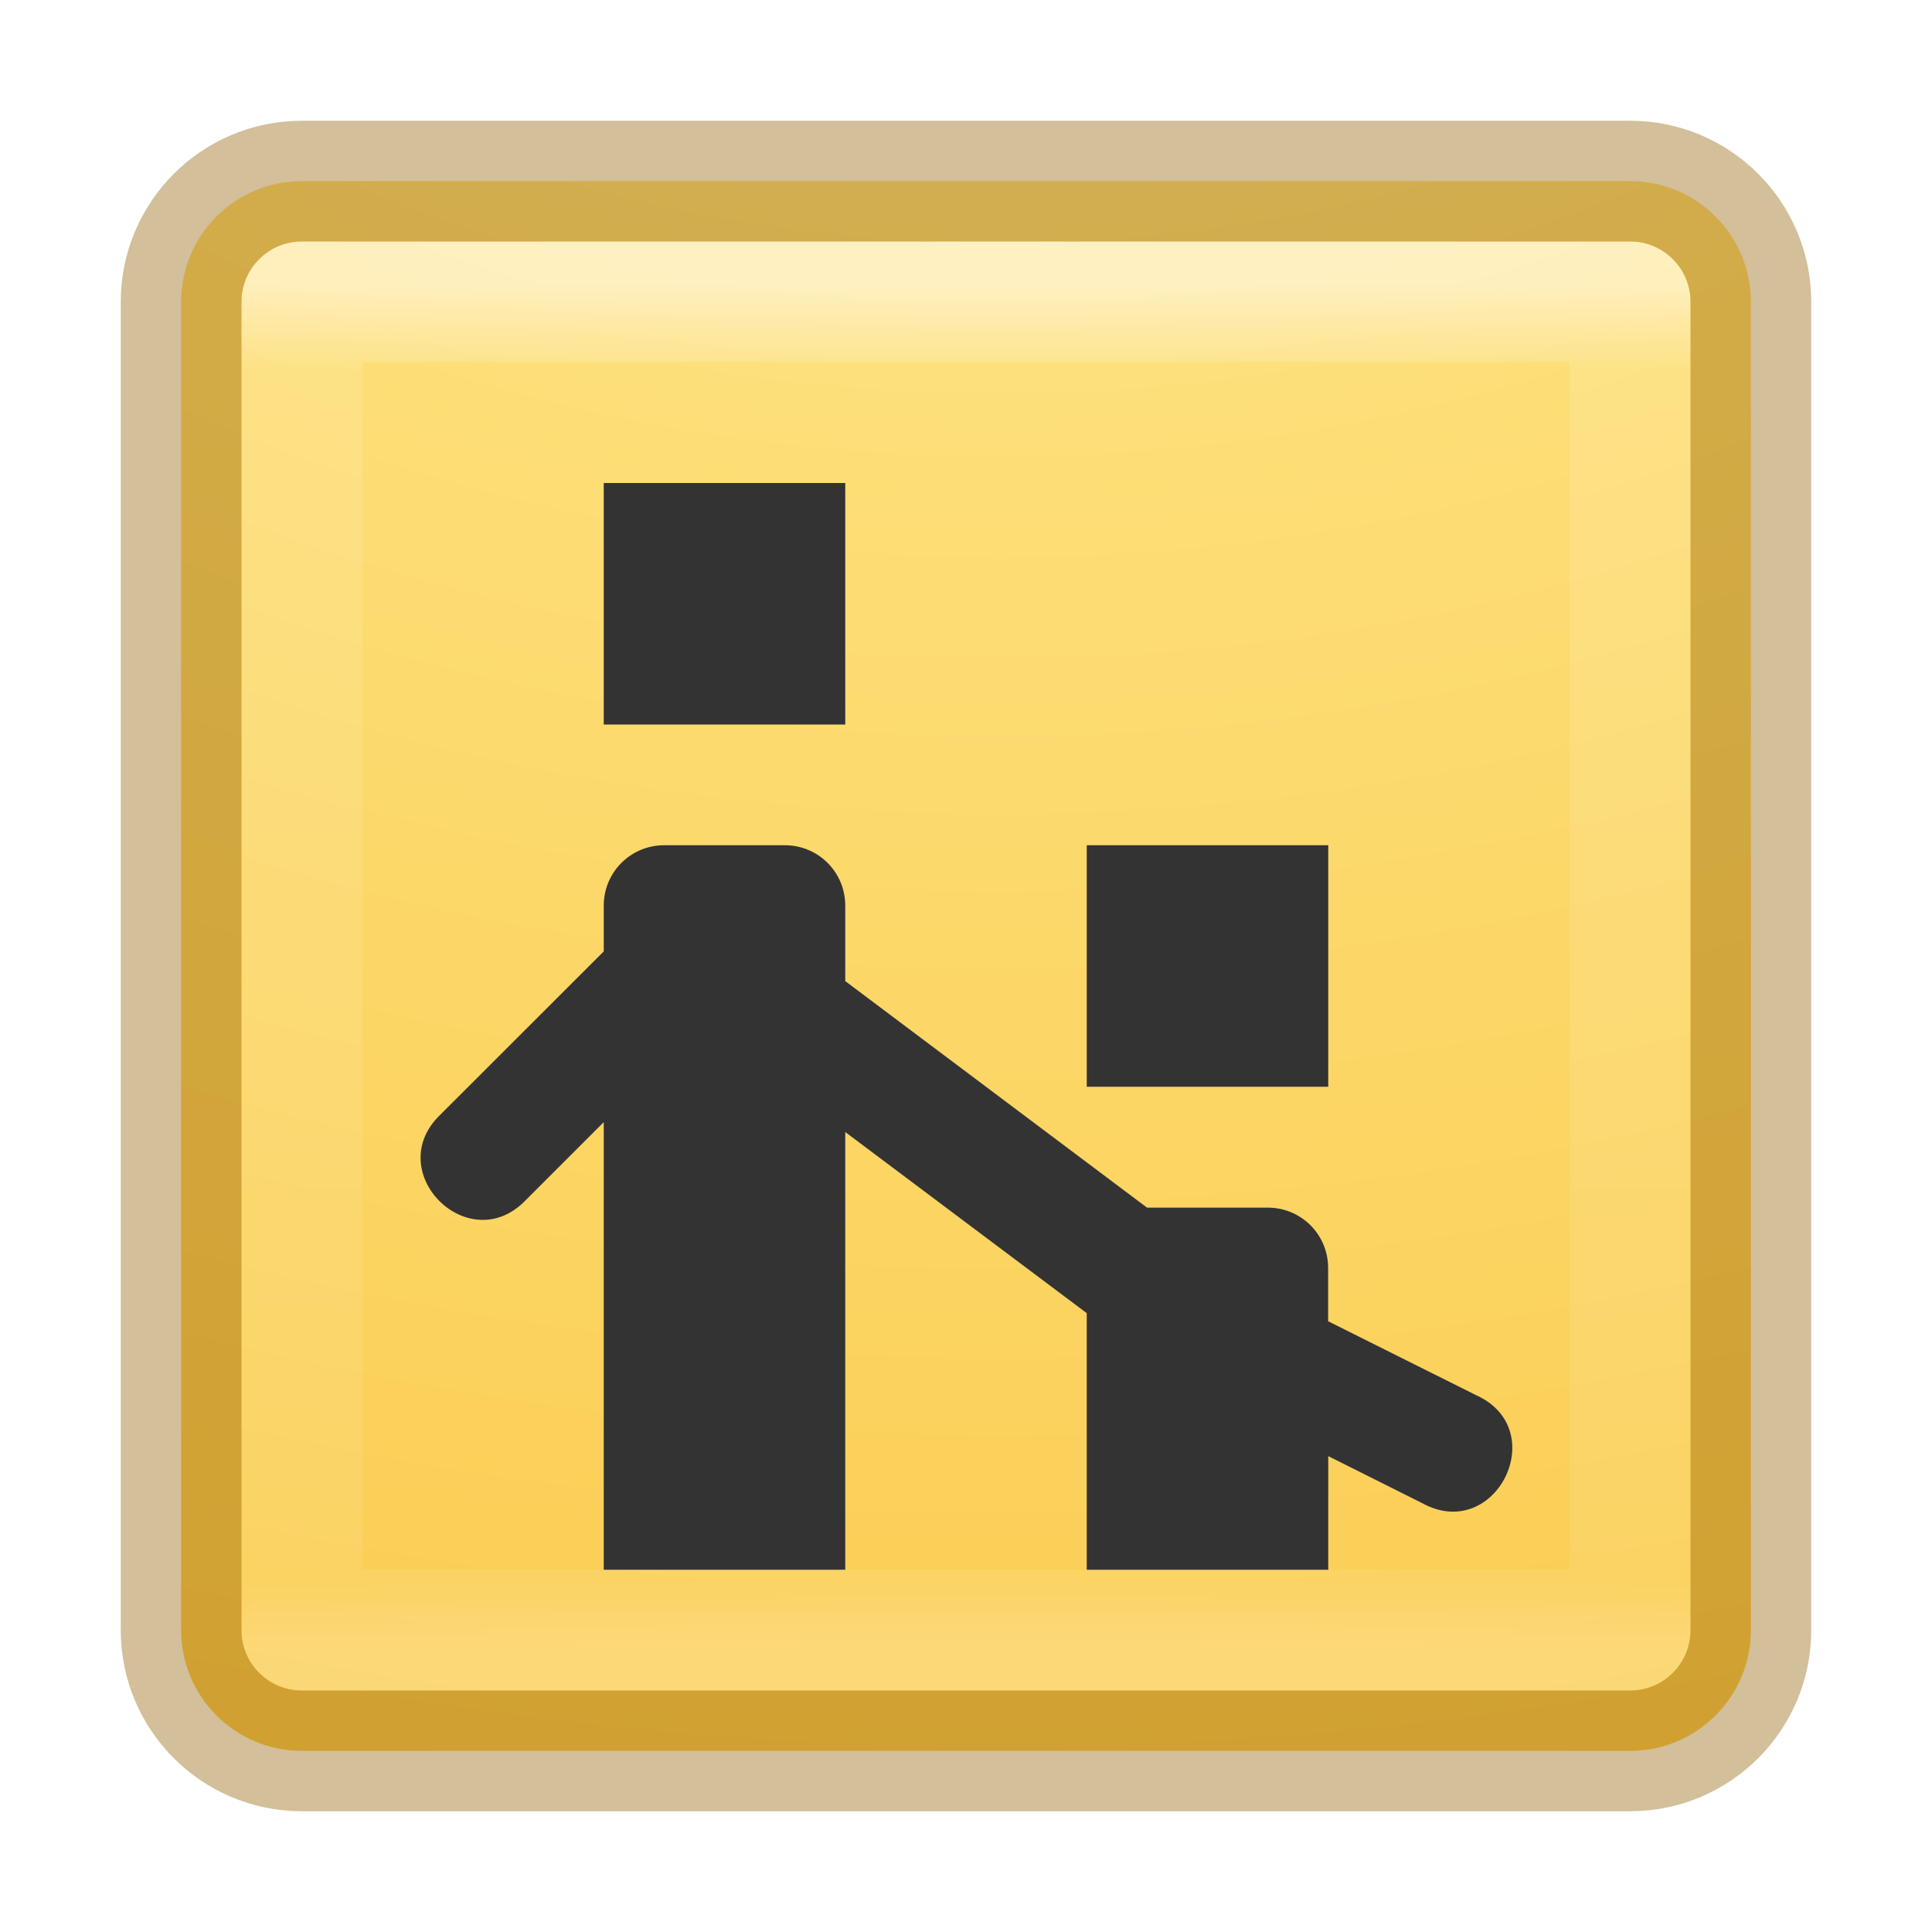
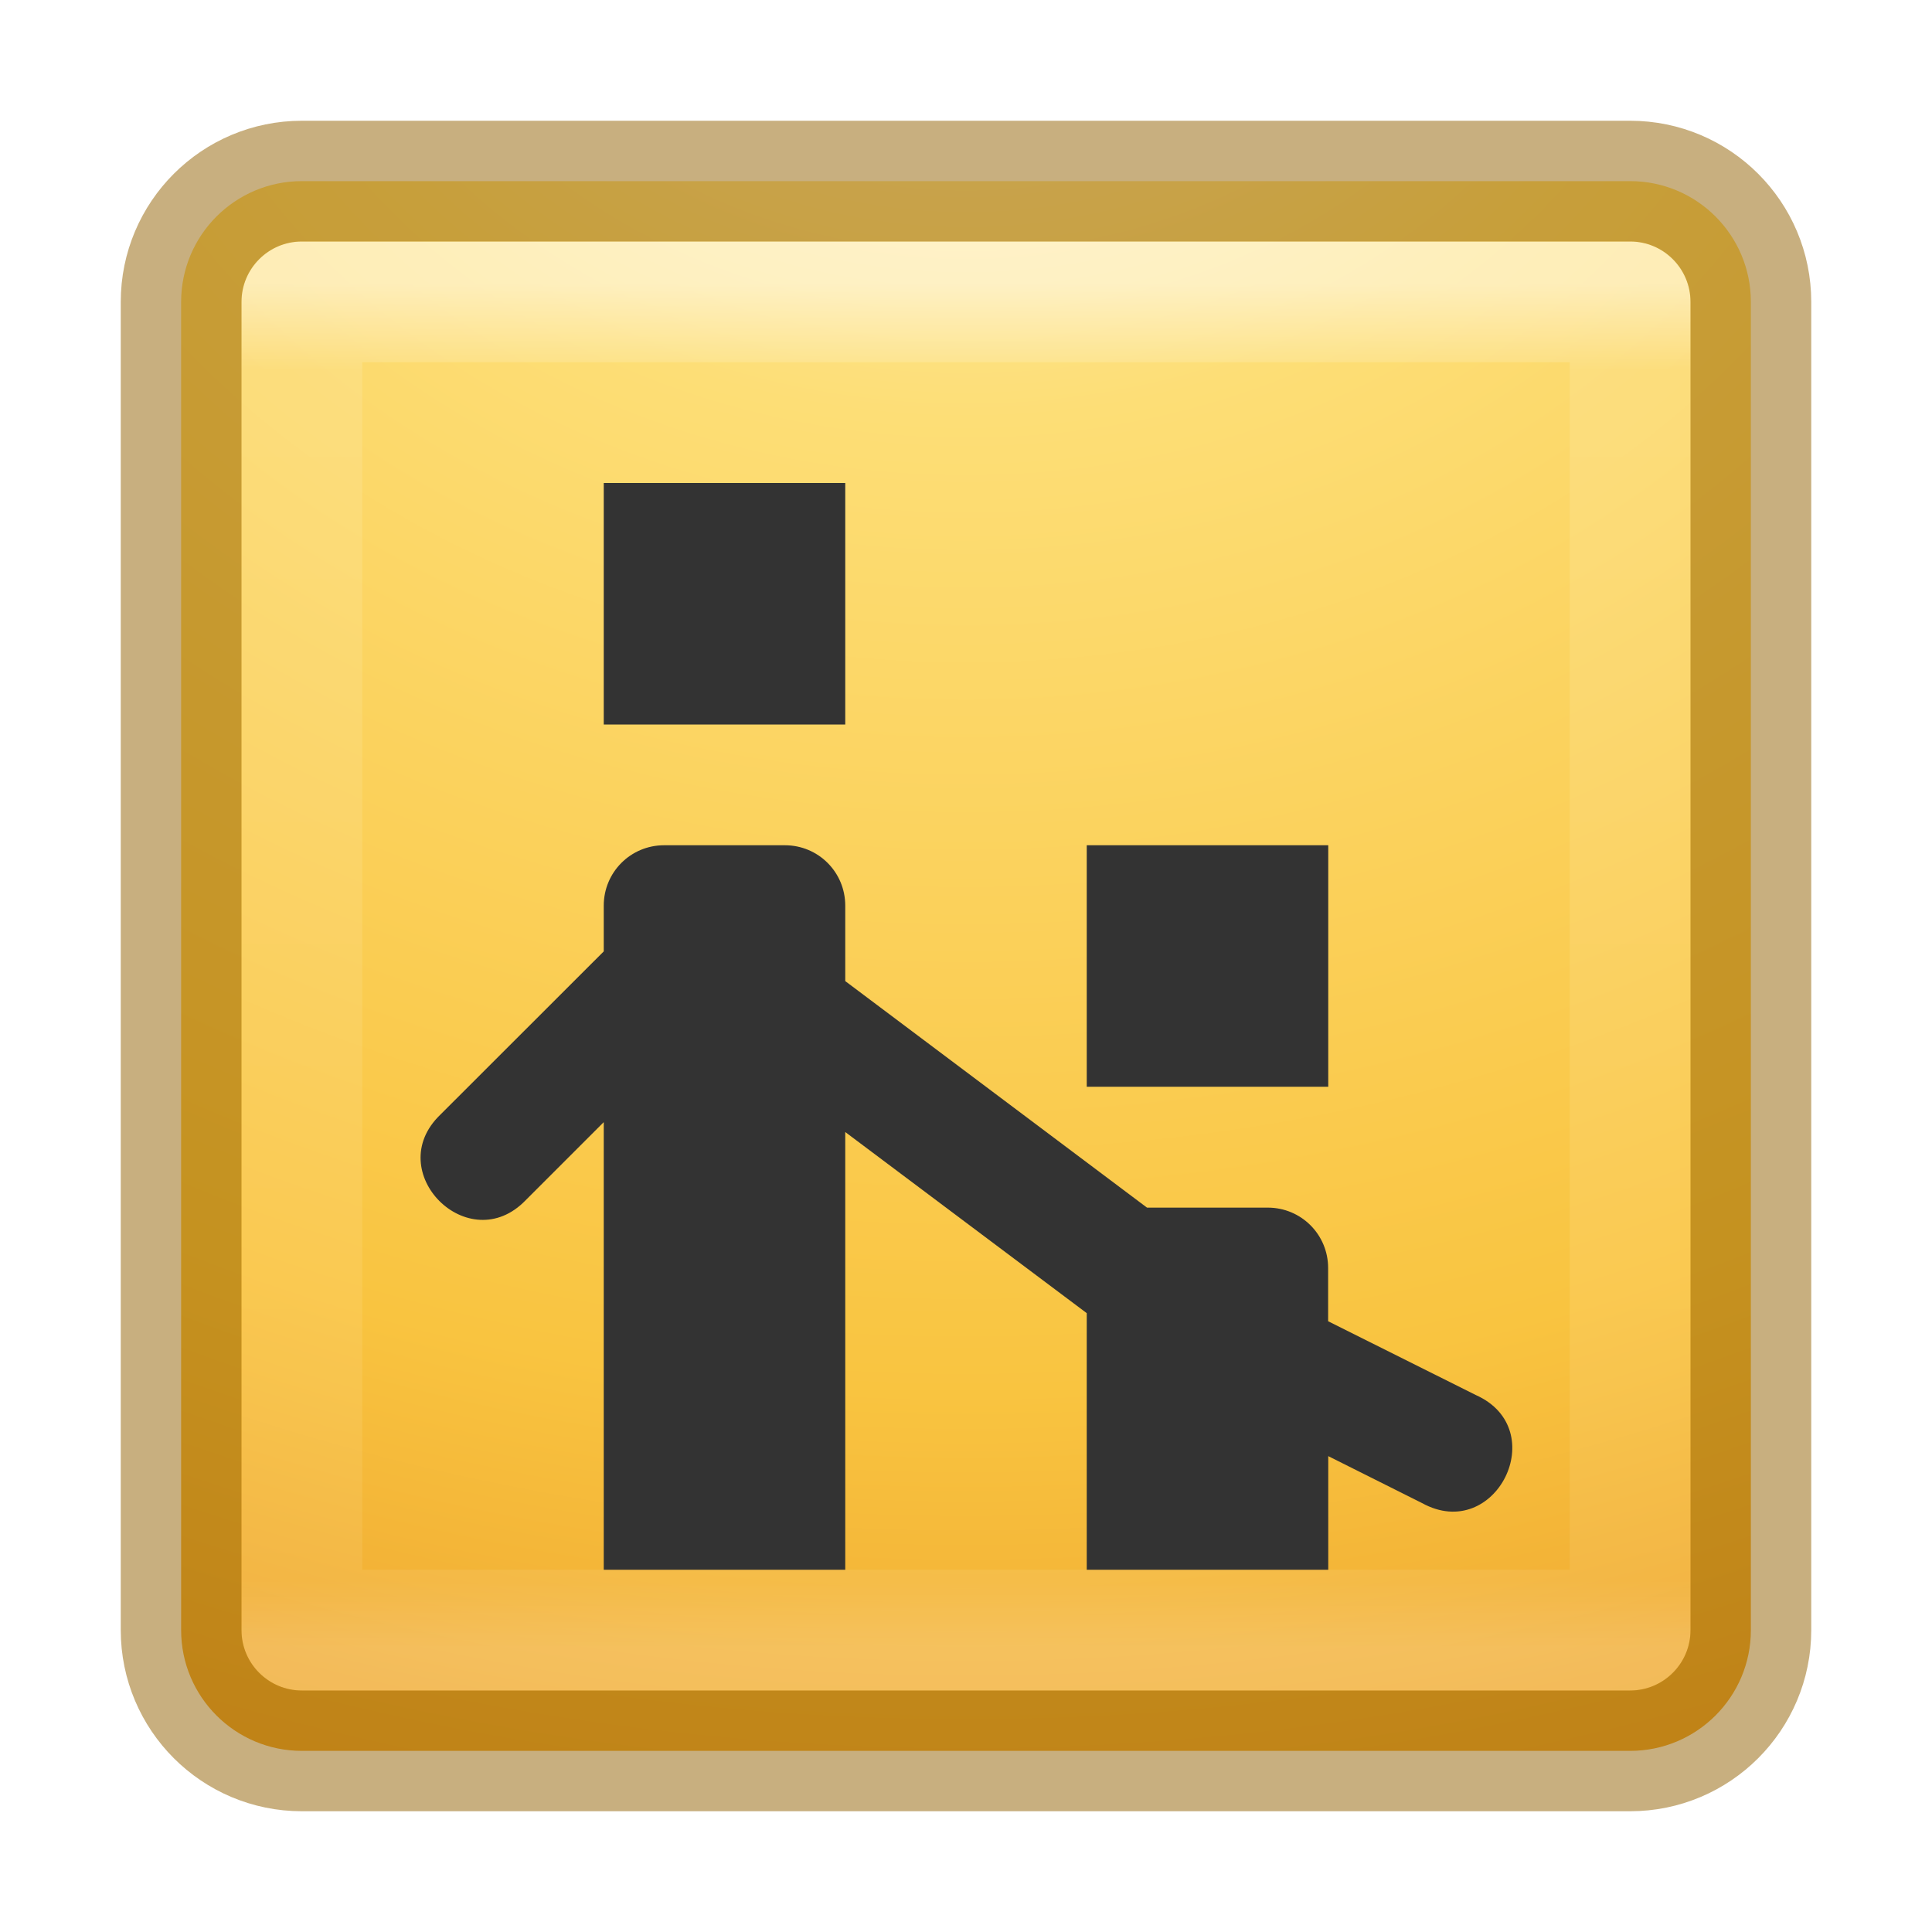
<svg xmlns="http://www.w3.org/2000/svg" xmlns:xlink="http://www.w3.org/1999/xlink" version="1.1" width="16" height="16" id="svg7357">
  <defs id="defs7359">
    <linearGradient id="linearGradient3924-4-8">
      <stop id="stop3926-0-4" style="stop-color:#ffffff;stop-opacity:1" offset="0" />
      <stop id="stop3928-6-8" style="stop-color:#ffffff;stop-opacity:0.235" offset="0.063" />
      <stop id="stop3930-2-1" style="stop-color:#ffffff;stop-opacity:0.157" offset="0.951" />
      <stop id="stop3932-9-0" style="stop-color:#ffffff;stop-opacity:0.392" offset="1" />
    </linearGradient>
    <linearGradient xlink:href="#linearGradient3924-4-8" id="linearGradient3007" gradientUnits="userSpaceOnUse" gradientTransform="matrix(0.2972973,0,0,0.2972973,0.8648697,0.8648673)" x1="24" y1="5" x2="24" y2="43" />
-     <radialGradient xlink:href="#linearGradient3846" id="radialGradient3015" gradientUnits="userSpaceOnUse" gradientTransform="matrix(0,3.165851,-3.886653,0,46.97684,-26.72033)" cx="6.73" cy="9.957" fx="6.2" fy="9.957" r="12.672" />
+     <radialGradient xlink:href="#linearGradient3846" id="radialGradient3015" gradientUnits="userSpaceOnUse" gradientTransform="matrix(0,1.528494,-1.815043,0,26.20194,-13.41794)" cx="8.124" cy="10.028" fx="7.594" fy="10.028" r="12.672" />
    <linearGradient id="linearGradient3846">
      <stop id="stop3848" style="stop-color:#fff3cb;stop-opacity:1" offset="0" />
      <stop id="stop3850" style="stop-color:#fdde76;stop-opacity:1" offset="0.262" />
      <stop id="stop3852" style="stop-color:#f9c440;stop-opacity:1" offset="0.661" />
      <stop id="stop3854" style="stop-color:#e48b20;stop-opacity:1" offset="1" />
    </linearGradient>
  </defs>
-   <rect style="color:#000000;fill:url(#radialGradient3015);fill-opacity:1.0;fill-rule:nonzero;stroke:none;stroke-width:1;marker:none;visibility:visible;display:inline;overflow:visible;enable-background:accumulate" id="rect5505-21-2" y="1.5" x="1.5" ry="1" rx="1" height="13" width="13" />
+   <rect style="color:#000000;fill:url(#radialGradient3015);fill-opacity:1;fill-rule:nonzero;stroke:none;stroke-width:1;marker:none;visibility:visible;display:inline;overflow:visible;enable-background:accumulate" id="rect5505-21-2" y="1.5" x="1.5" ry="1" rx="1" height="13" width="13" />
  <rect style="opacity:0.5;fill:none;stroke:url(#linearGradient3007);stroke-width:1;stroke-linecap:round;stroke-linejoin:round;stroke-miterlimit:4;stroke-opacity:1;stroke-dasharray:none;stroke-dashoffset:0" id="rect6741-0-3" y="2.5" x="2.5" height="11" width="11" />
-   <rect style="opacity:0.4;color:#000000;fill:none;stroke:#915f00;stroke-width:1;stroke-linecap:round;stroke-linejoin:round;stroke-miterlimit:4;stroke-opacity:1;stroke-dasharray:none;stroke-dashoffset:0;marker:none;visibility:visible;display:inline;overflow:visible;enable-background:accumulate" id="rect5505-21-2-8" y="1.5" x="1.5" ry="1" rx="1" height="13" width="13" />
+   <rect style="opacity:0.5;color:#000000;fill:none;stroke:#915f00;stroke-width:1;stroke-linecap:round;stroke-linejoin:round;stroke-miterlimit:4;stroke-opacity:1;stroke-dasharray:none;stroke-dashoffset:0;marker:none;visibility:visible;display:inline;overflow:visible;enable-background:accumulate" id="rect5505-21-2-8" y="1.5" x="1.5" ry="1" rx="1" height="13" width="13" />
  <path style="opacity:1;fill:#333333;fill-opacity:1;stroke:none;stroke-width:2;stroke-linecap:round;stroke-linejoin:round;stroke-miterlimit:4;stroke-dasharray:none;stroke-dashoffset:0;stroke-opacity:1" d="M 5,4 5,6 7,6 7,4 Z M 5.5,7 C 5.223,7 5,7.223 5,7.5 L 5,7.879 3.646,9.232 C 3.156,9.704 3.882,10.43 4.354,9.939 L 5,9.293 5,11.5 5,13 l 2,0 0,-2 0,-1.625 2,1.5 0,0.125 0,1.5 0,0.5 0.5,0 1,0 0.5,0 0,-0.5 0,-0.441 0.777,0.389 c 0.609,0.335 1.08,-0.611 0.445,-0.895 l -1.223,-0.611 0,-0.441 c 0,-0.277 -0.223,-0.5 -0.5,-0.5 l -1,0 L 7,8.125 7,7.5 C 7,7.223 6.777,7 6.5,7 Z m 3.5,0 0,2 2,0 0,-2 z" id="rect24788" />
</svg>
